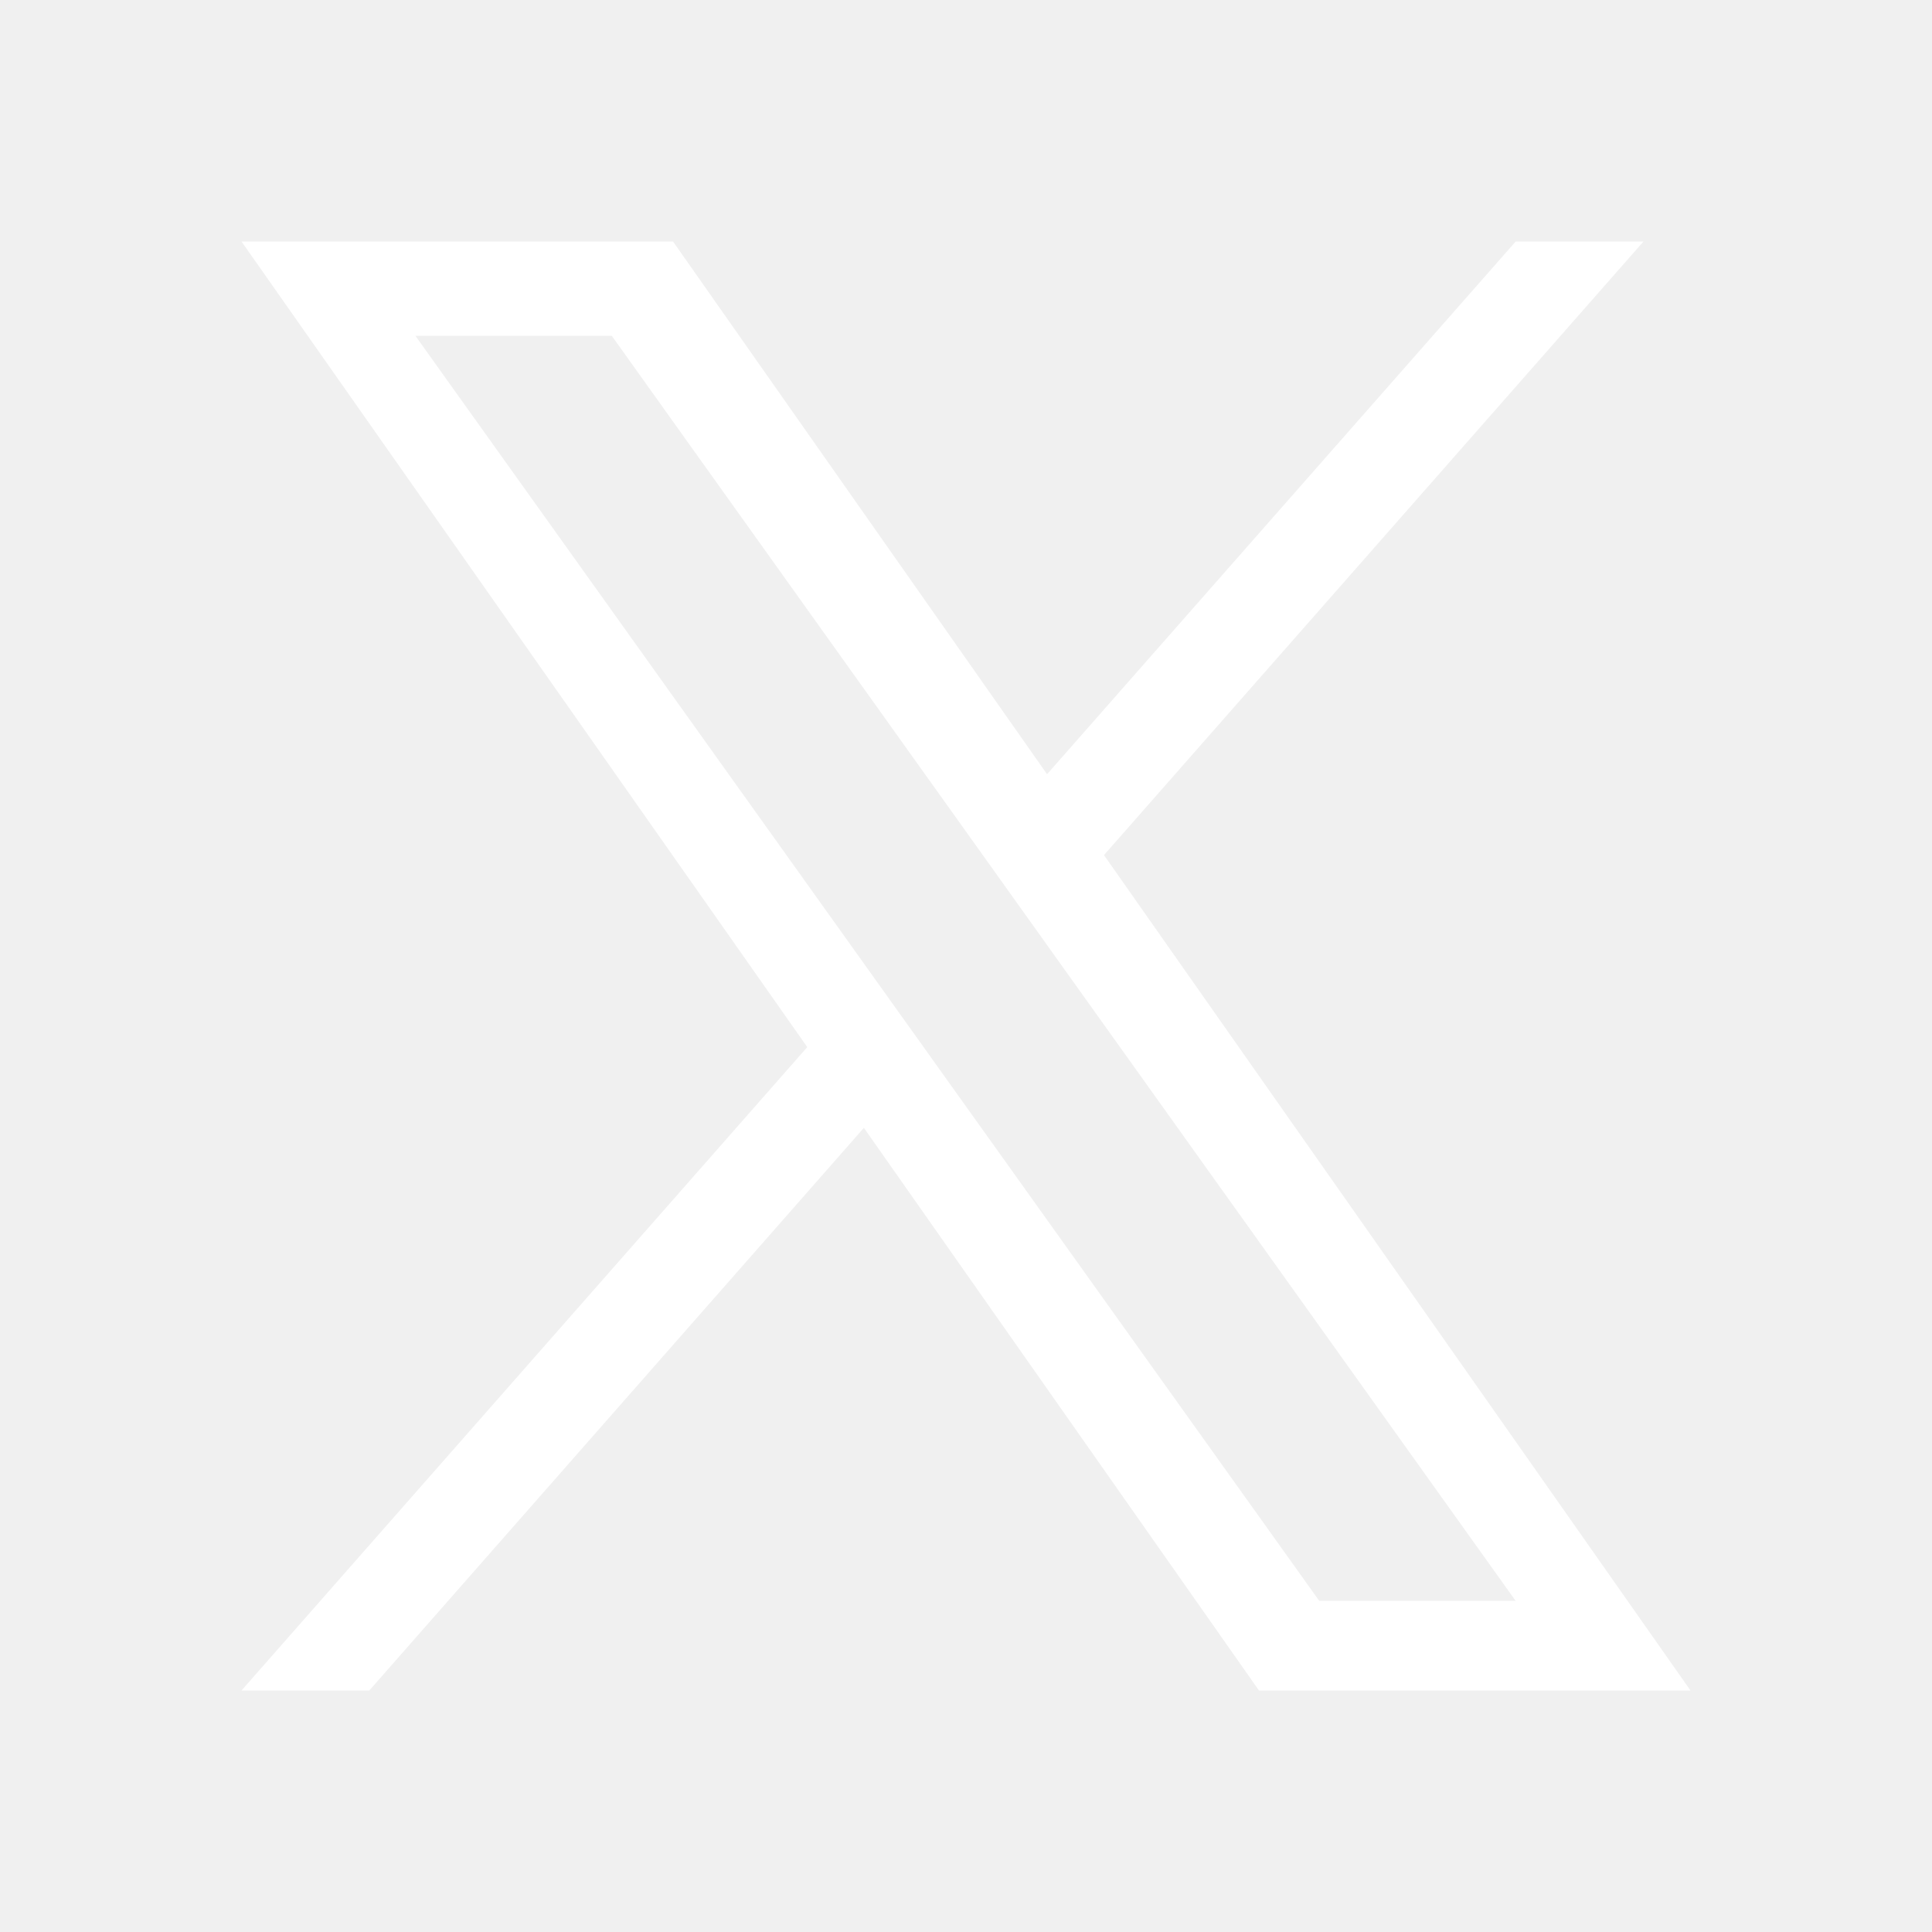
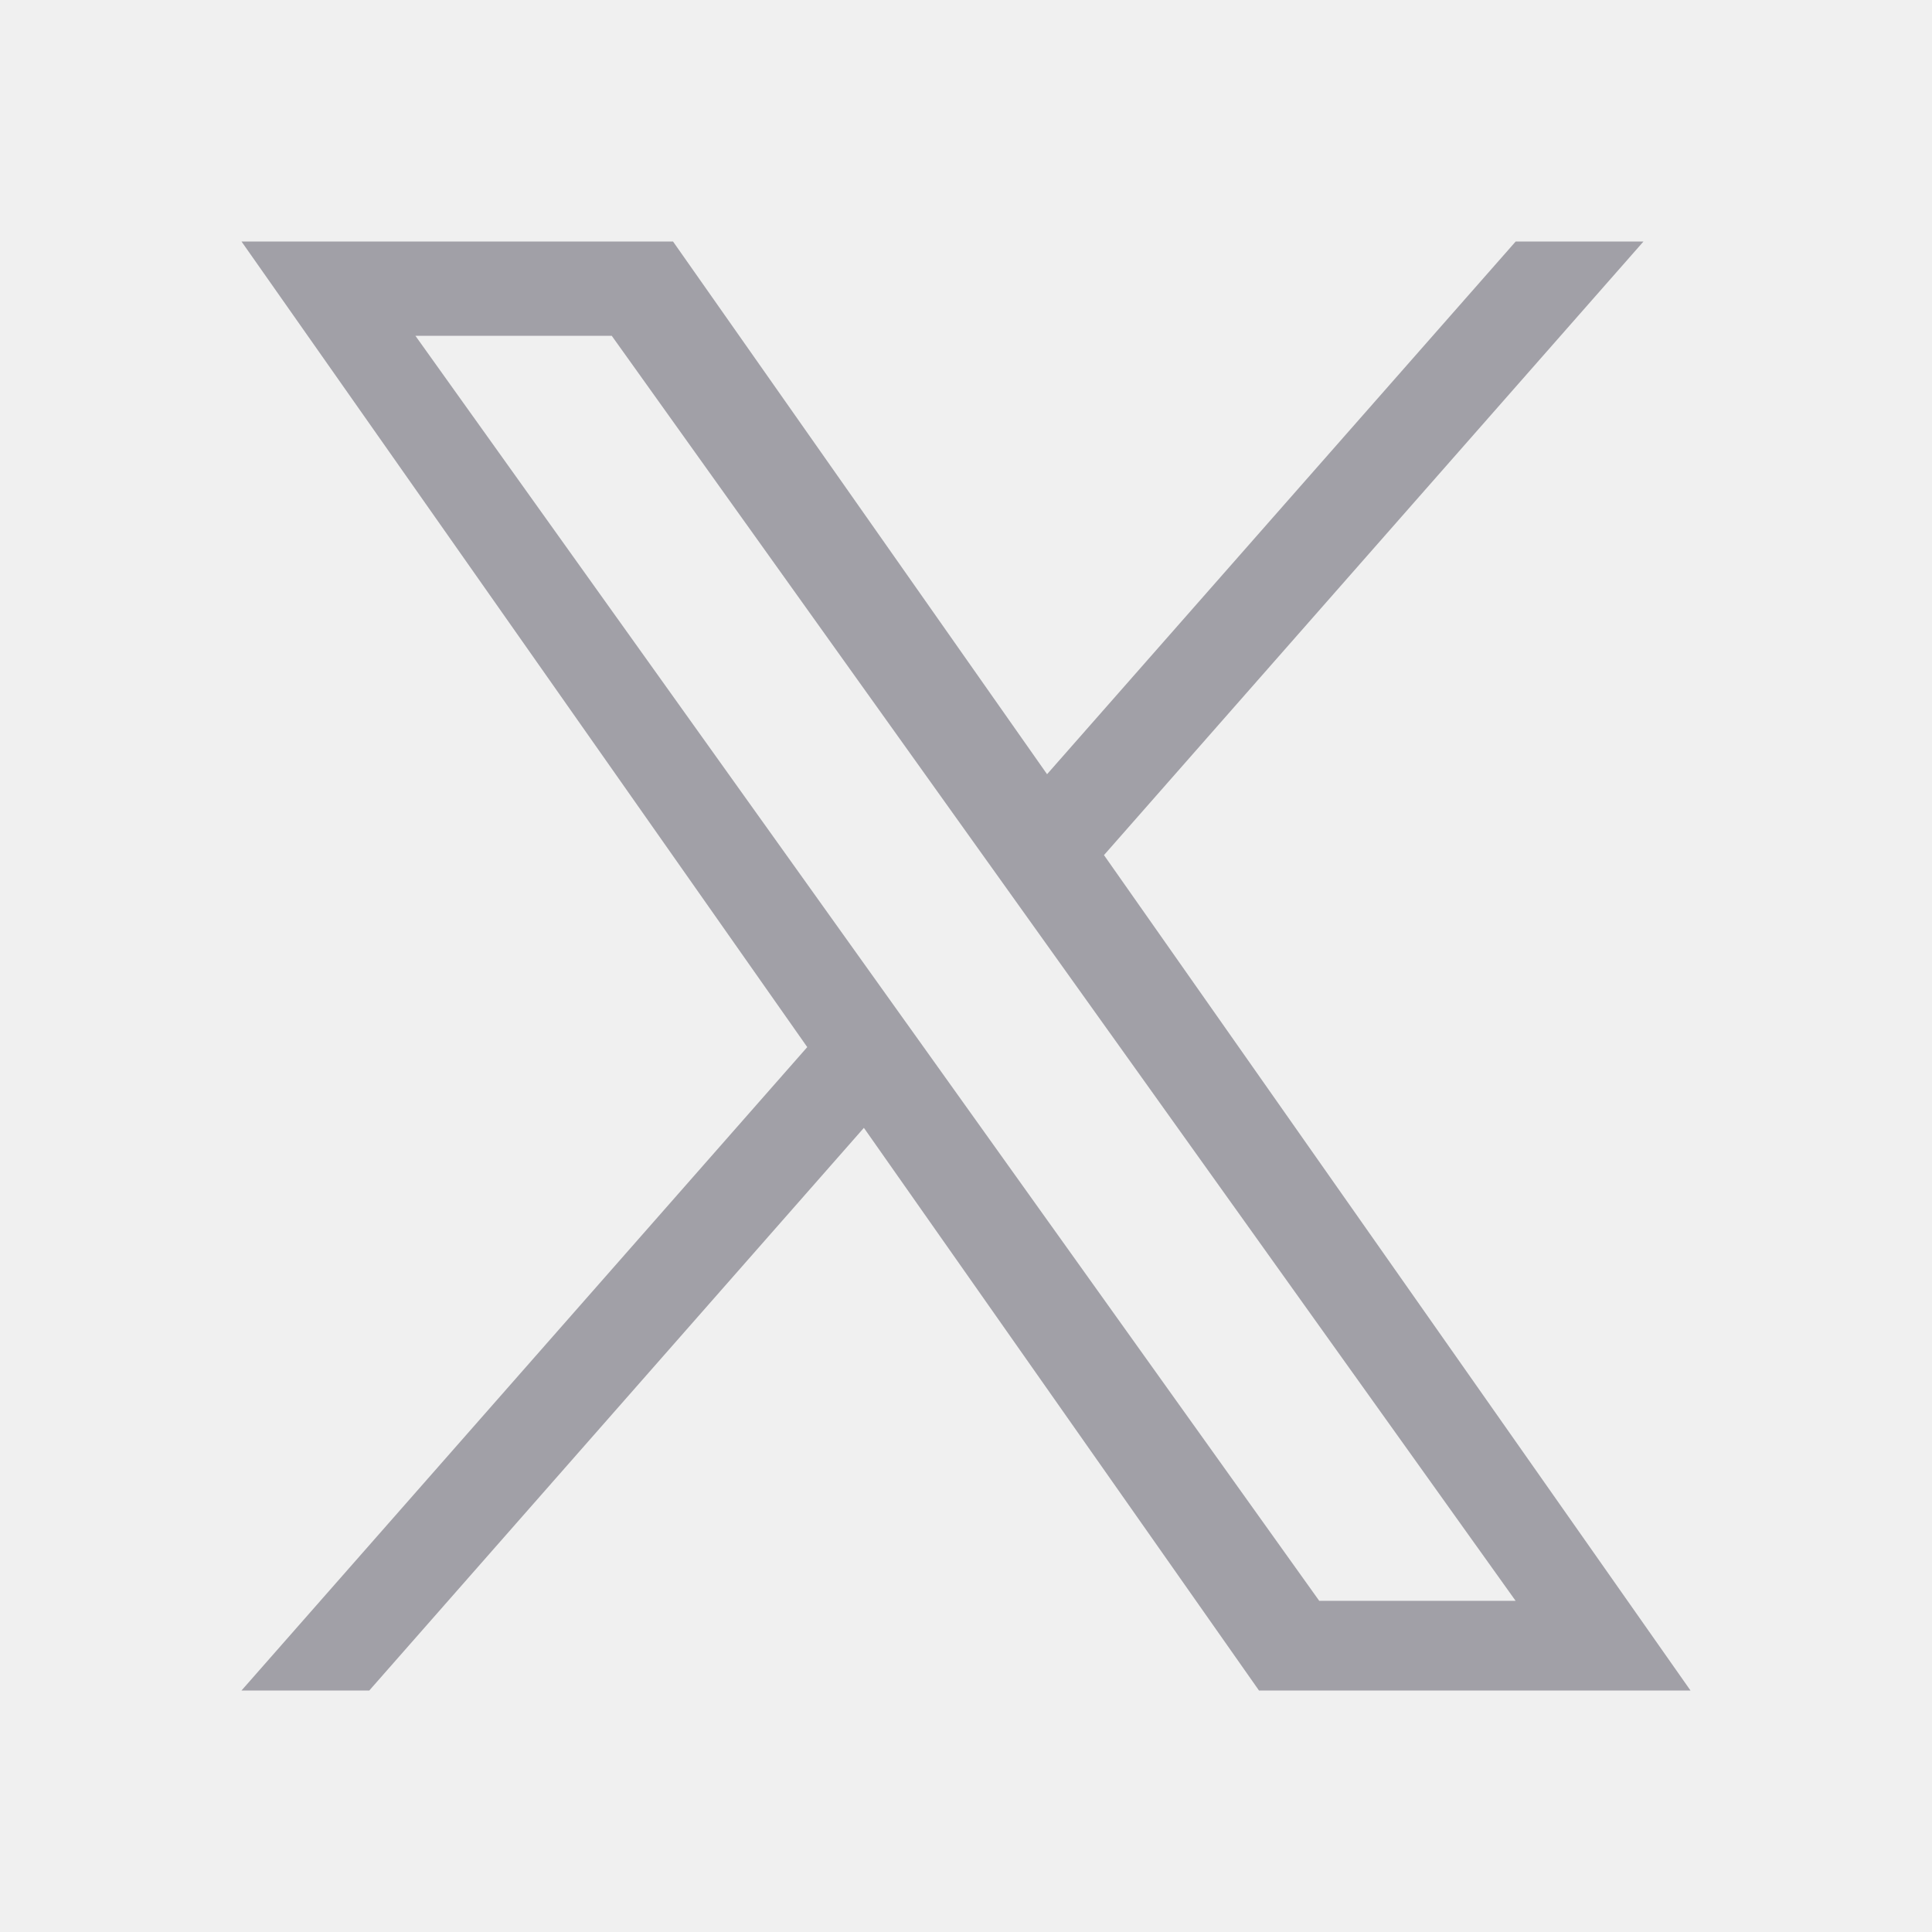
<svg xmlns="http://www.w3.org/2000/svg" width="48" height="48" viewBox="0 0 48 48" fill="none">
-   <path d="M27.428 21.245L40.832 6H37.657L26.014 19.235L16.721 6H6L20.056 26.015L6 42H9.175L21.463 28.021L31.279 42H42M10.321 8.343H15.199L37.655 39.772H32.776" fill="white" />
+   <path d="M27.428 21.245L40.832 6H37.657L26.014 19.235L16.721 6H6L20.056 26.015L6 42H9.175L21.463 28.021L31.279 42H42M10.321 8.343H15.199L37.655 39.772H32.776" fill="#A1A0A7" />
</svg>
